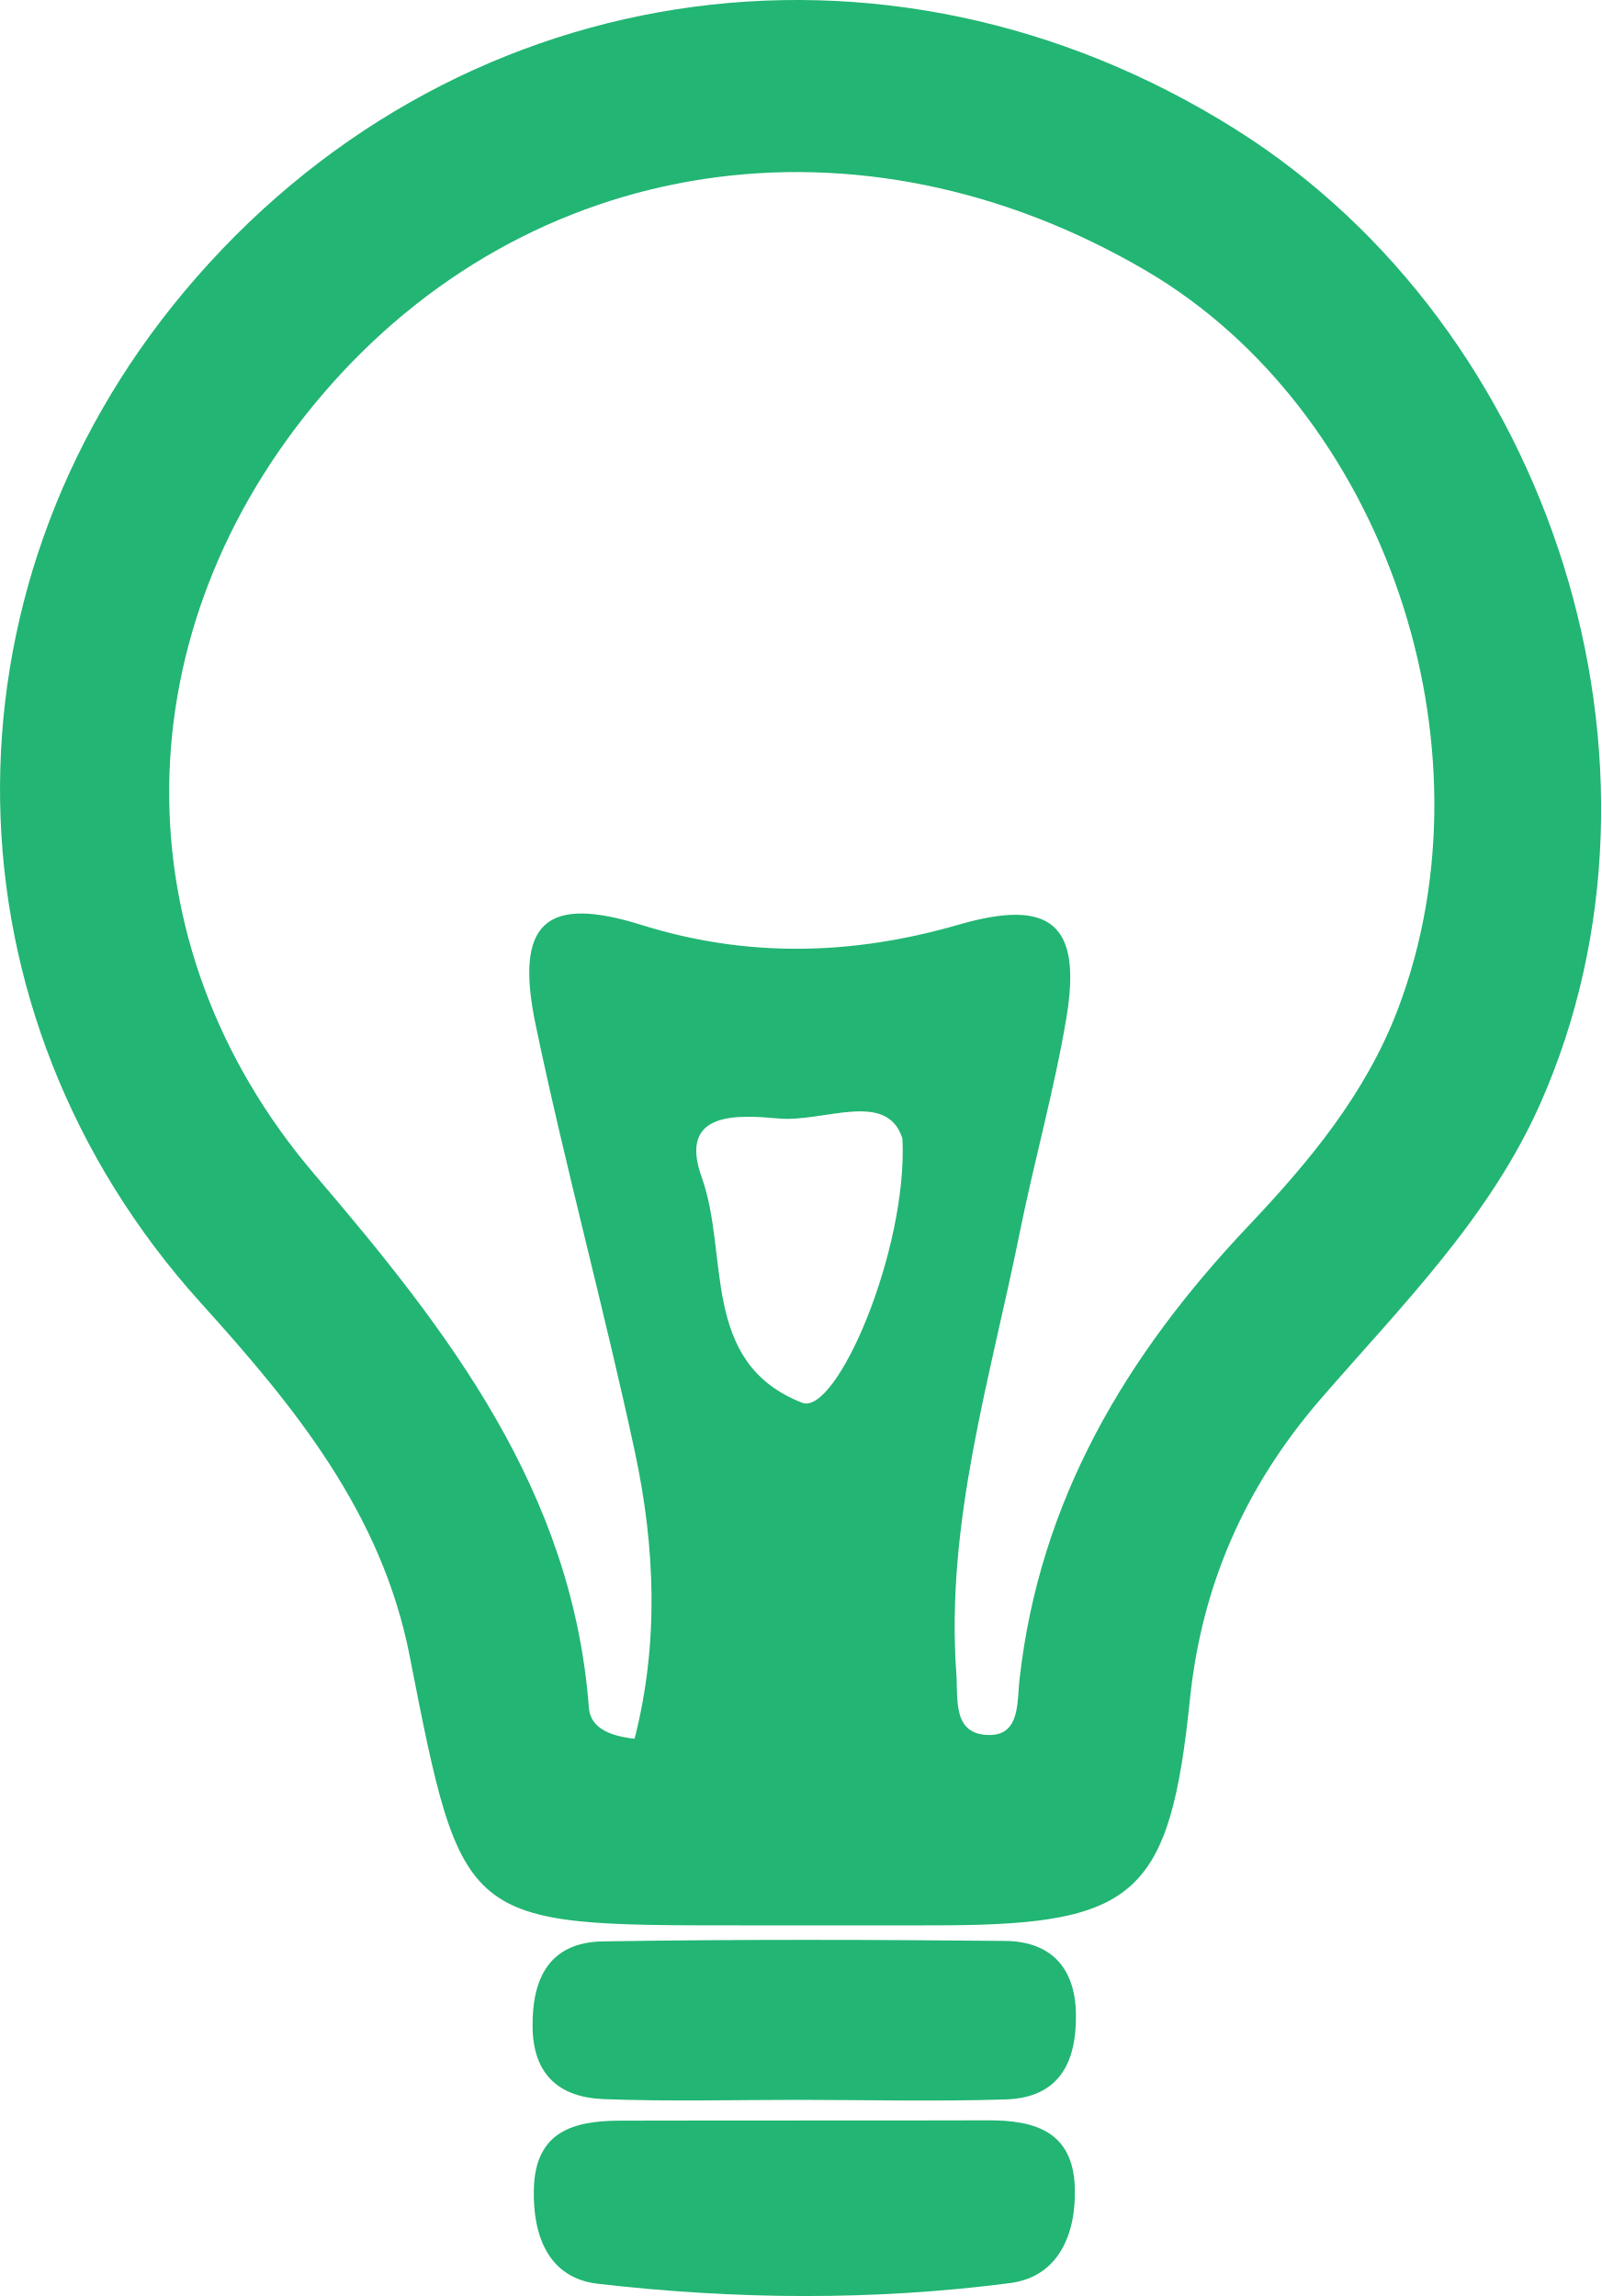
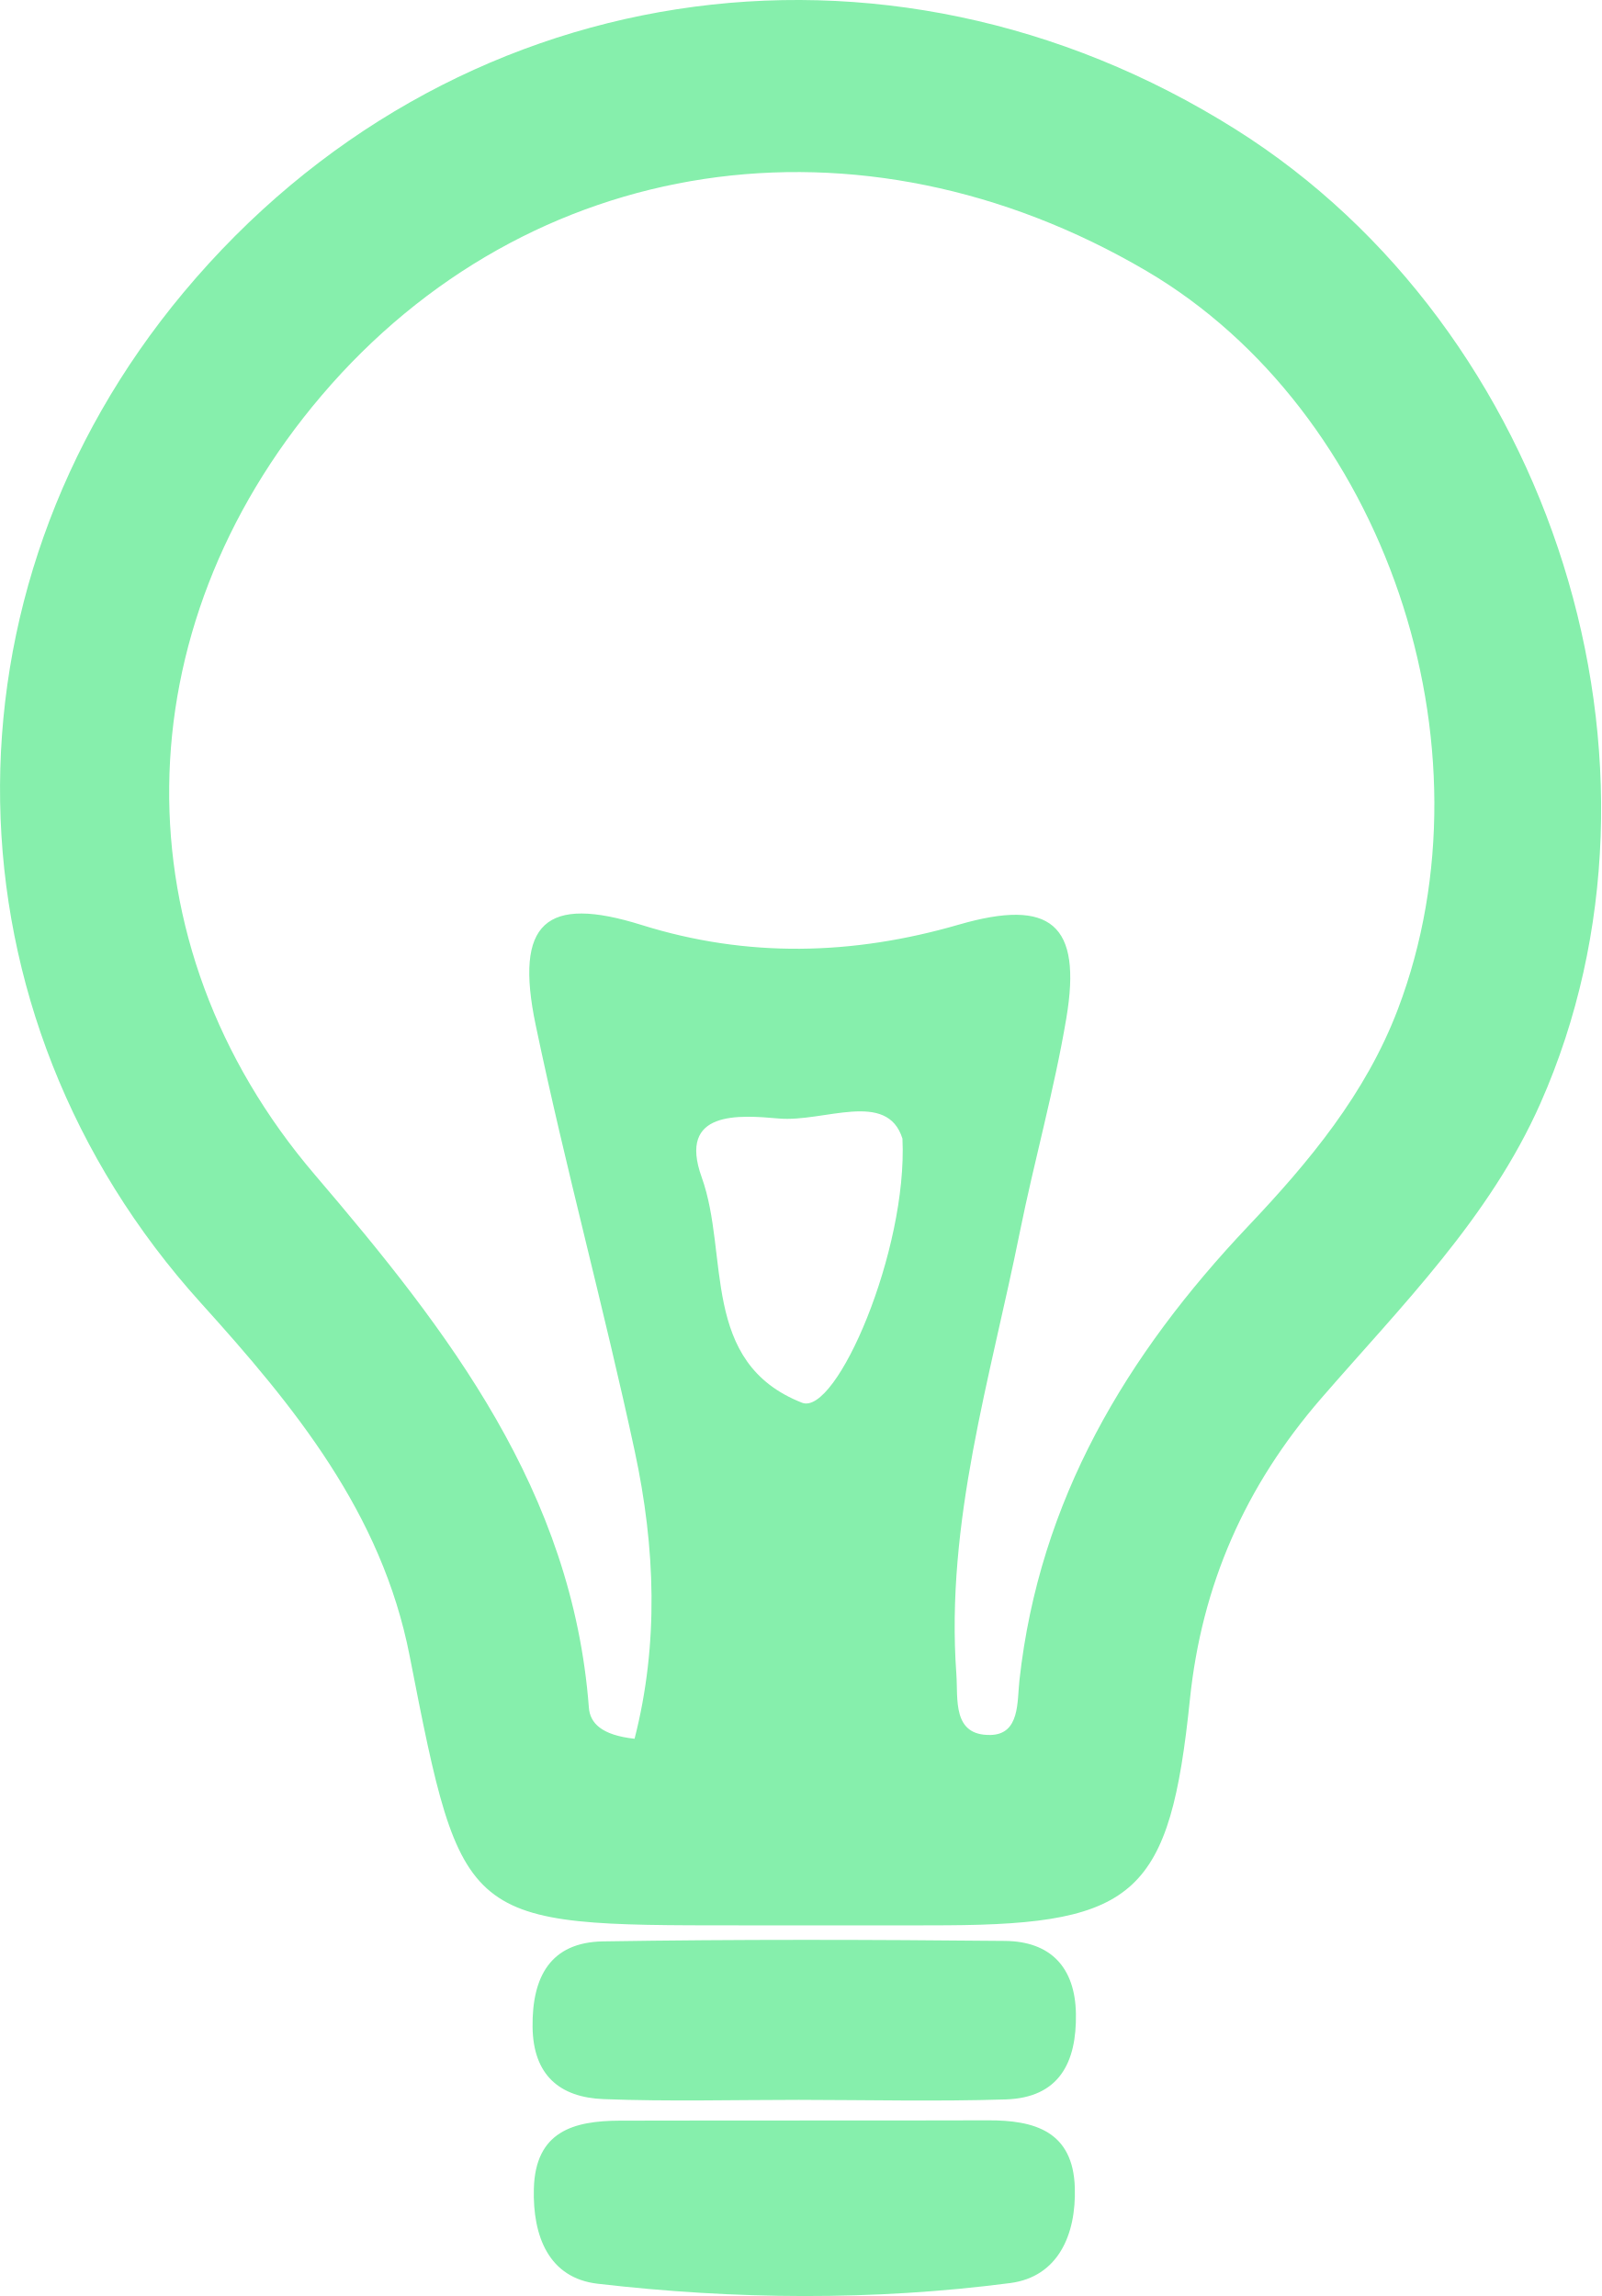
<svg xmlns="http://www.w3.org/2000/svg" viewBox="0 0 899.98 1290.8">
  <defs>
-     <style>.cls-1{fill:#22b573;}</style>
+     <style>.cls-1{fill:#86efac;}</style>
  </defs>
  <g id="Layer_2" data-name="Layer 2">
    <g id="Layer_1-2" data-name="Layer 1">
      <path class="cls-1" d="M447.79,1082.43q-16.23,0-32.44,0c-155.22,0-155.46,0-185.13-151.67-15.67-80.14-64.67-140-117.31-198.23C-34,570-37.84,333.35,103.19,164.4c148.58-178,393.71-216,591.3-91.7C873.22,185.13,949.94,430.27,865.88,620.21c-28.57,64.57-78.09,113.86-123.23,165.92-42.78,49.34-67.2,105-73.83,169.39-11.21,108.82-30.14,126.3-136.68,126.87C504,1082.54,475.91,1082.41,447.79,1082.43ZM356.68,977.52c13.69-53.35,11.68-107.69.14-161.46-17.21-80.19-38.91-159.42-55.7-239.69-12.14-58,5.77-73.18,59.57-56.34,59.38,18.59,118.67,17.07,178.15-.18,51.77-15,69.43-.36,60.54,52.51-6.78,40.38-18,80-26.12,120.18-16.55,82.22-41.89,163.27-35.7,248.7,1,13.93-2.43,34.57,19.17,34.15,16.62-.32,14.95-18.75,16.29-30.82,11.2-101.24,60-182.85,128.76-255.43,34-35.93,65.89-74.13,84-121.9C842,419.08,778.26,231,644.4,152.33,483.22,57.65,297,85.78,180.75,222.37,68.82,353.84,65.54,530.09,177,660.48,252.41,748.74,321.71,838.35,331,960,331.64,968.65,338,975.48,356.68,977.52ZM507.26,640.14c-8.62-27.57-44.16-9.09-69.49-11.32-22.12-1.94-57-4.84-43.35,33.06,15.63,43.49-1.11,104.14,56.39,126.73C470.11,796.19,510.26,702.93,507.26,640.14Z" />
      <path class="cls-1" d="M449,1180.53c-36.6,0-73.24,1-109.78-.42-24.45-.95-39.58-13.32-39.87-40.67-.3-28,10-47.48,39.53-48,75.35-1.21,150.73-1,226.09-.26,25.28.26,39.37,14.58,39.79,41,.45,27.44-9.47,47.17-39.5,48.11C526.52,1181.5,487.74,1180.58,449,1180.53Z" />
      <path class="cls-1" d="M451.83,1192.13c34.47-.05,68.95.07,103.42-.09,26.32-.12,47.93,6.15,48.89,37.88.8,26.29-9.3,50.12-36.42,53.62-77,10-154.69,9.29-231.76.37-27.52-3.18-36.6-26.77-35.89-53.4.86-32.33,22.32-38.19,48.34-38.29C382.89,1192.09,417.36,1192.19,451.83,1192.13Z" />
    </g>
  </g>
</svg>
